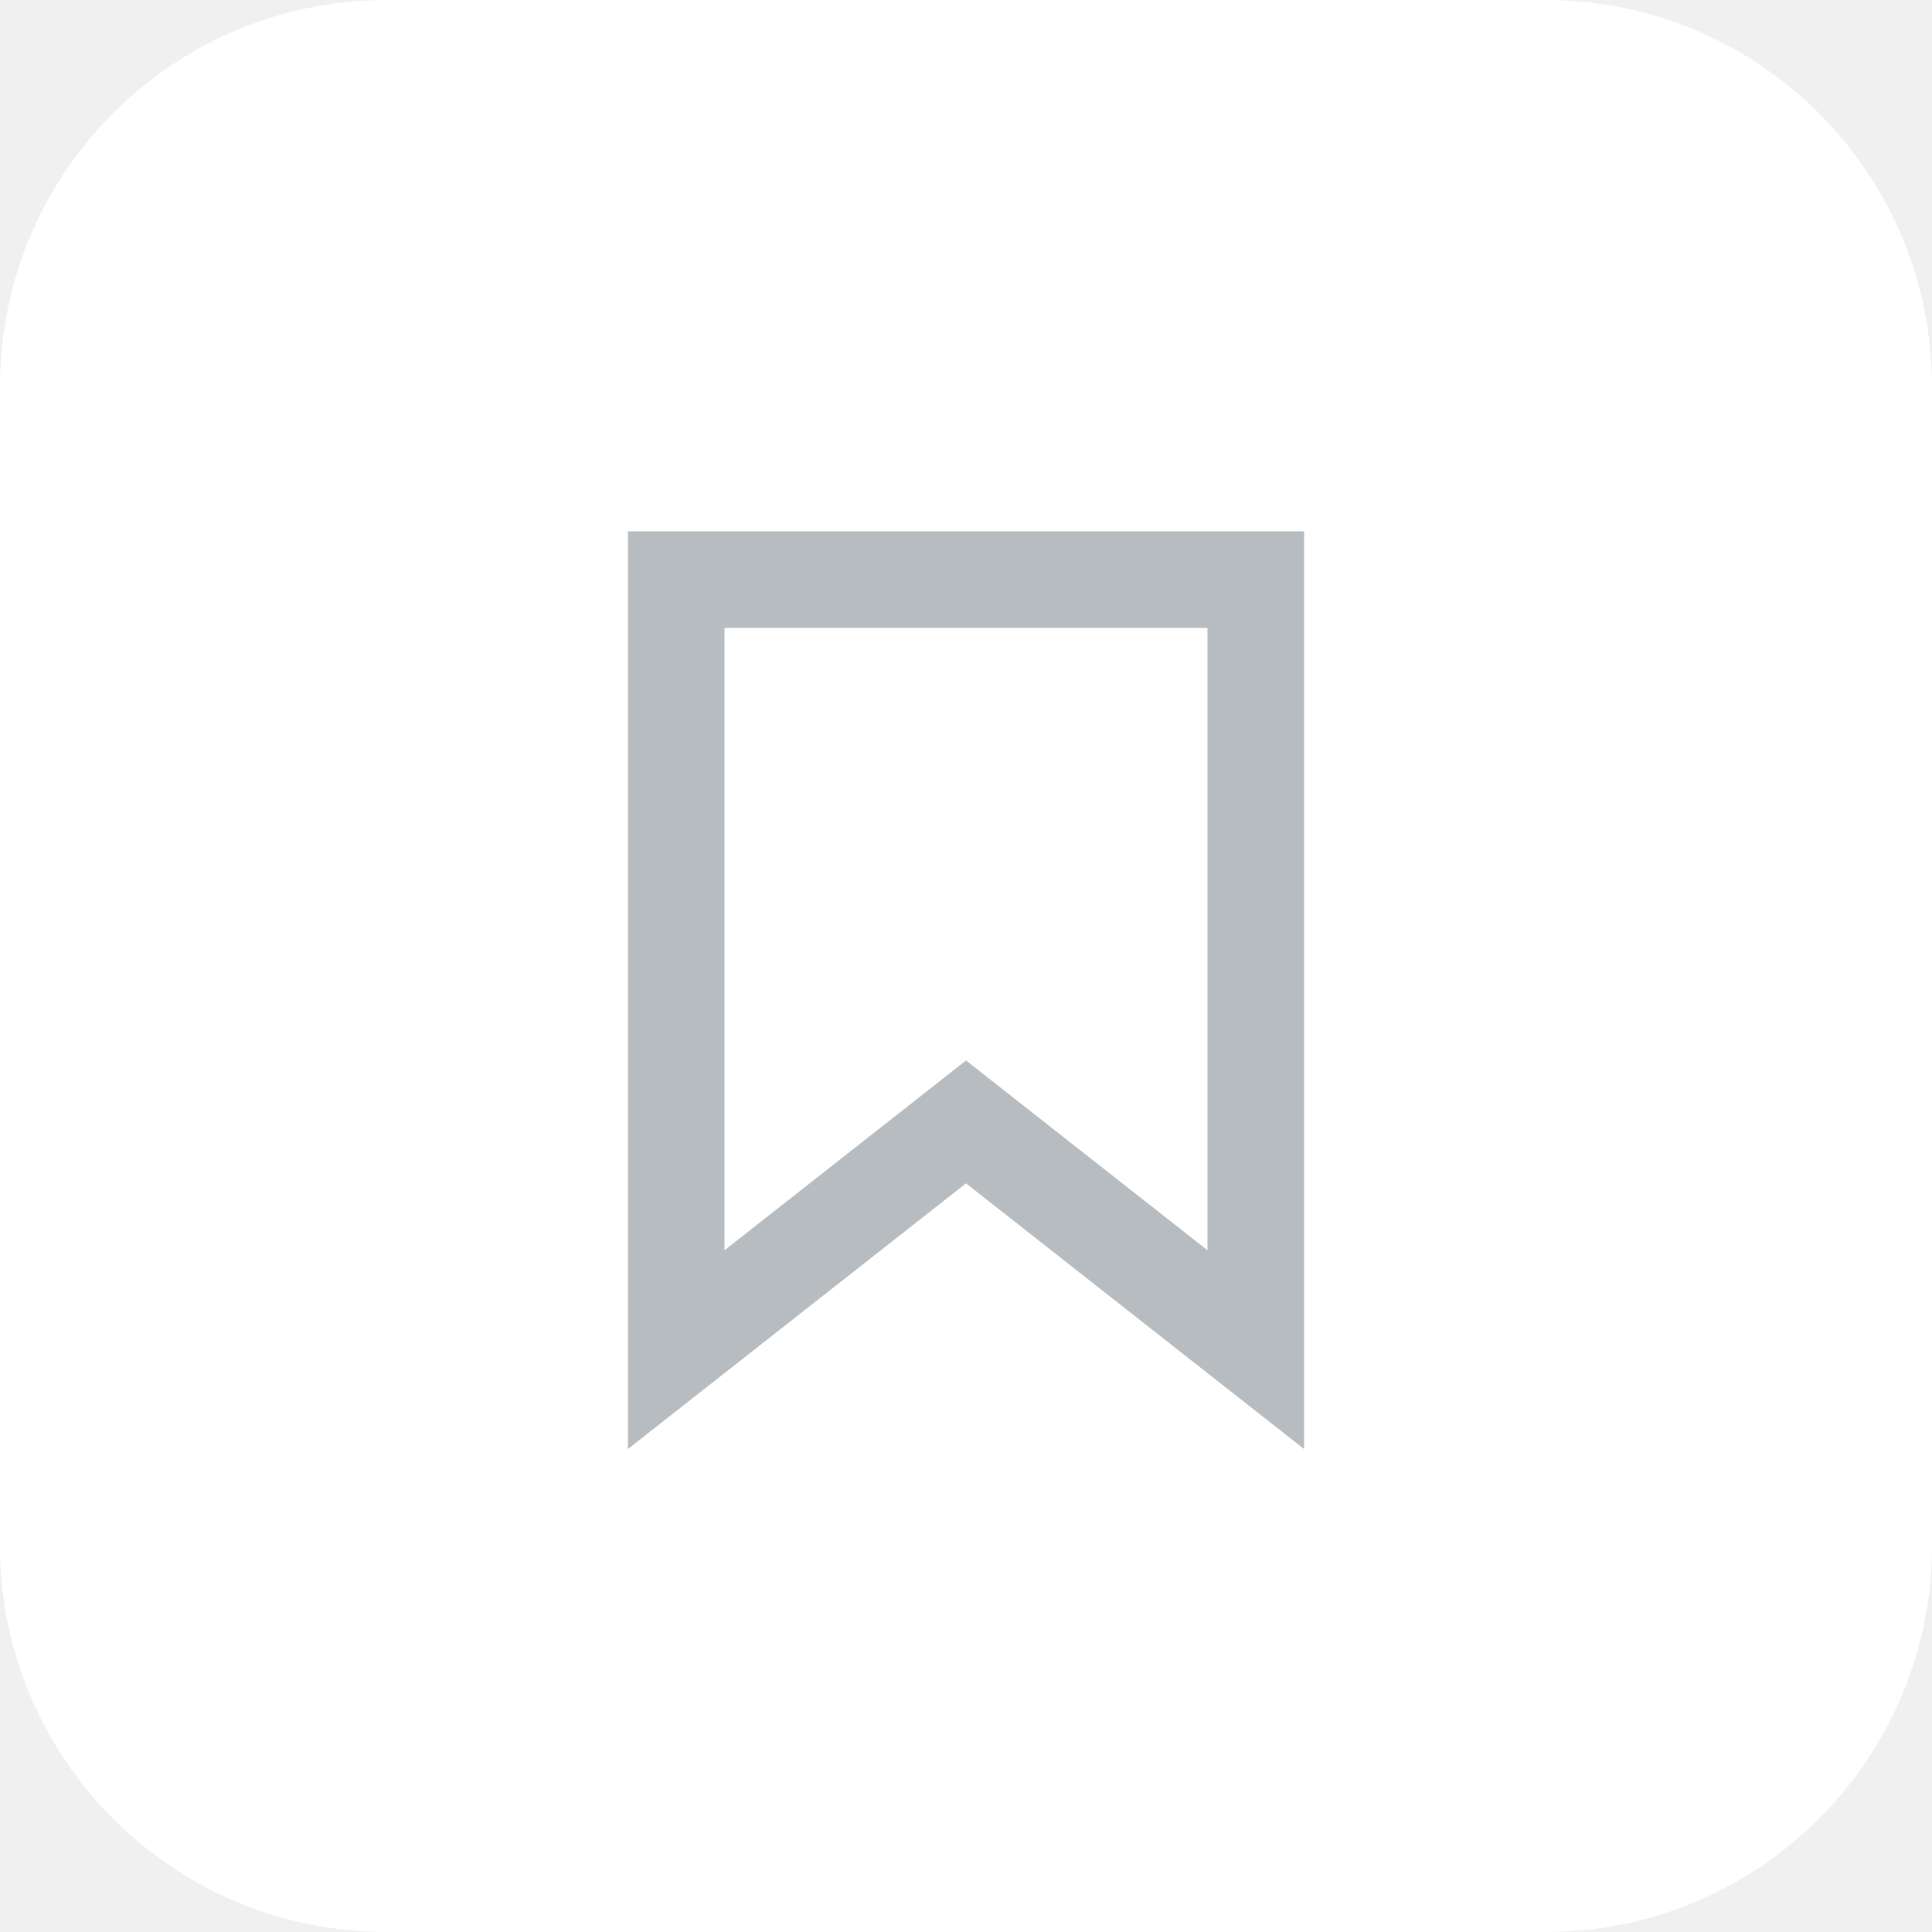
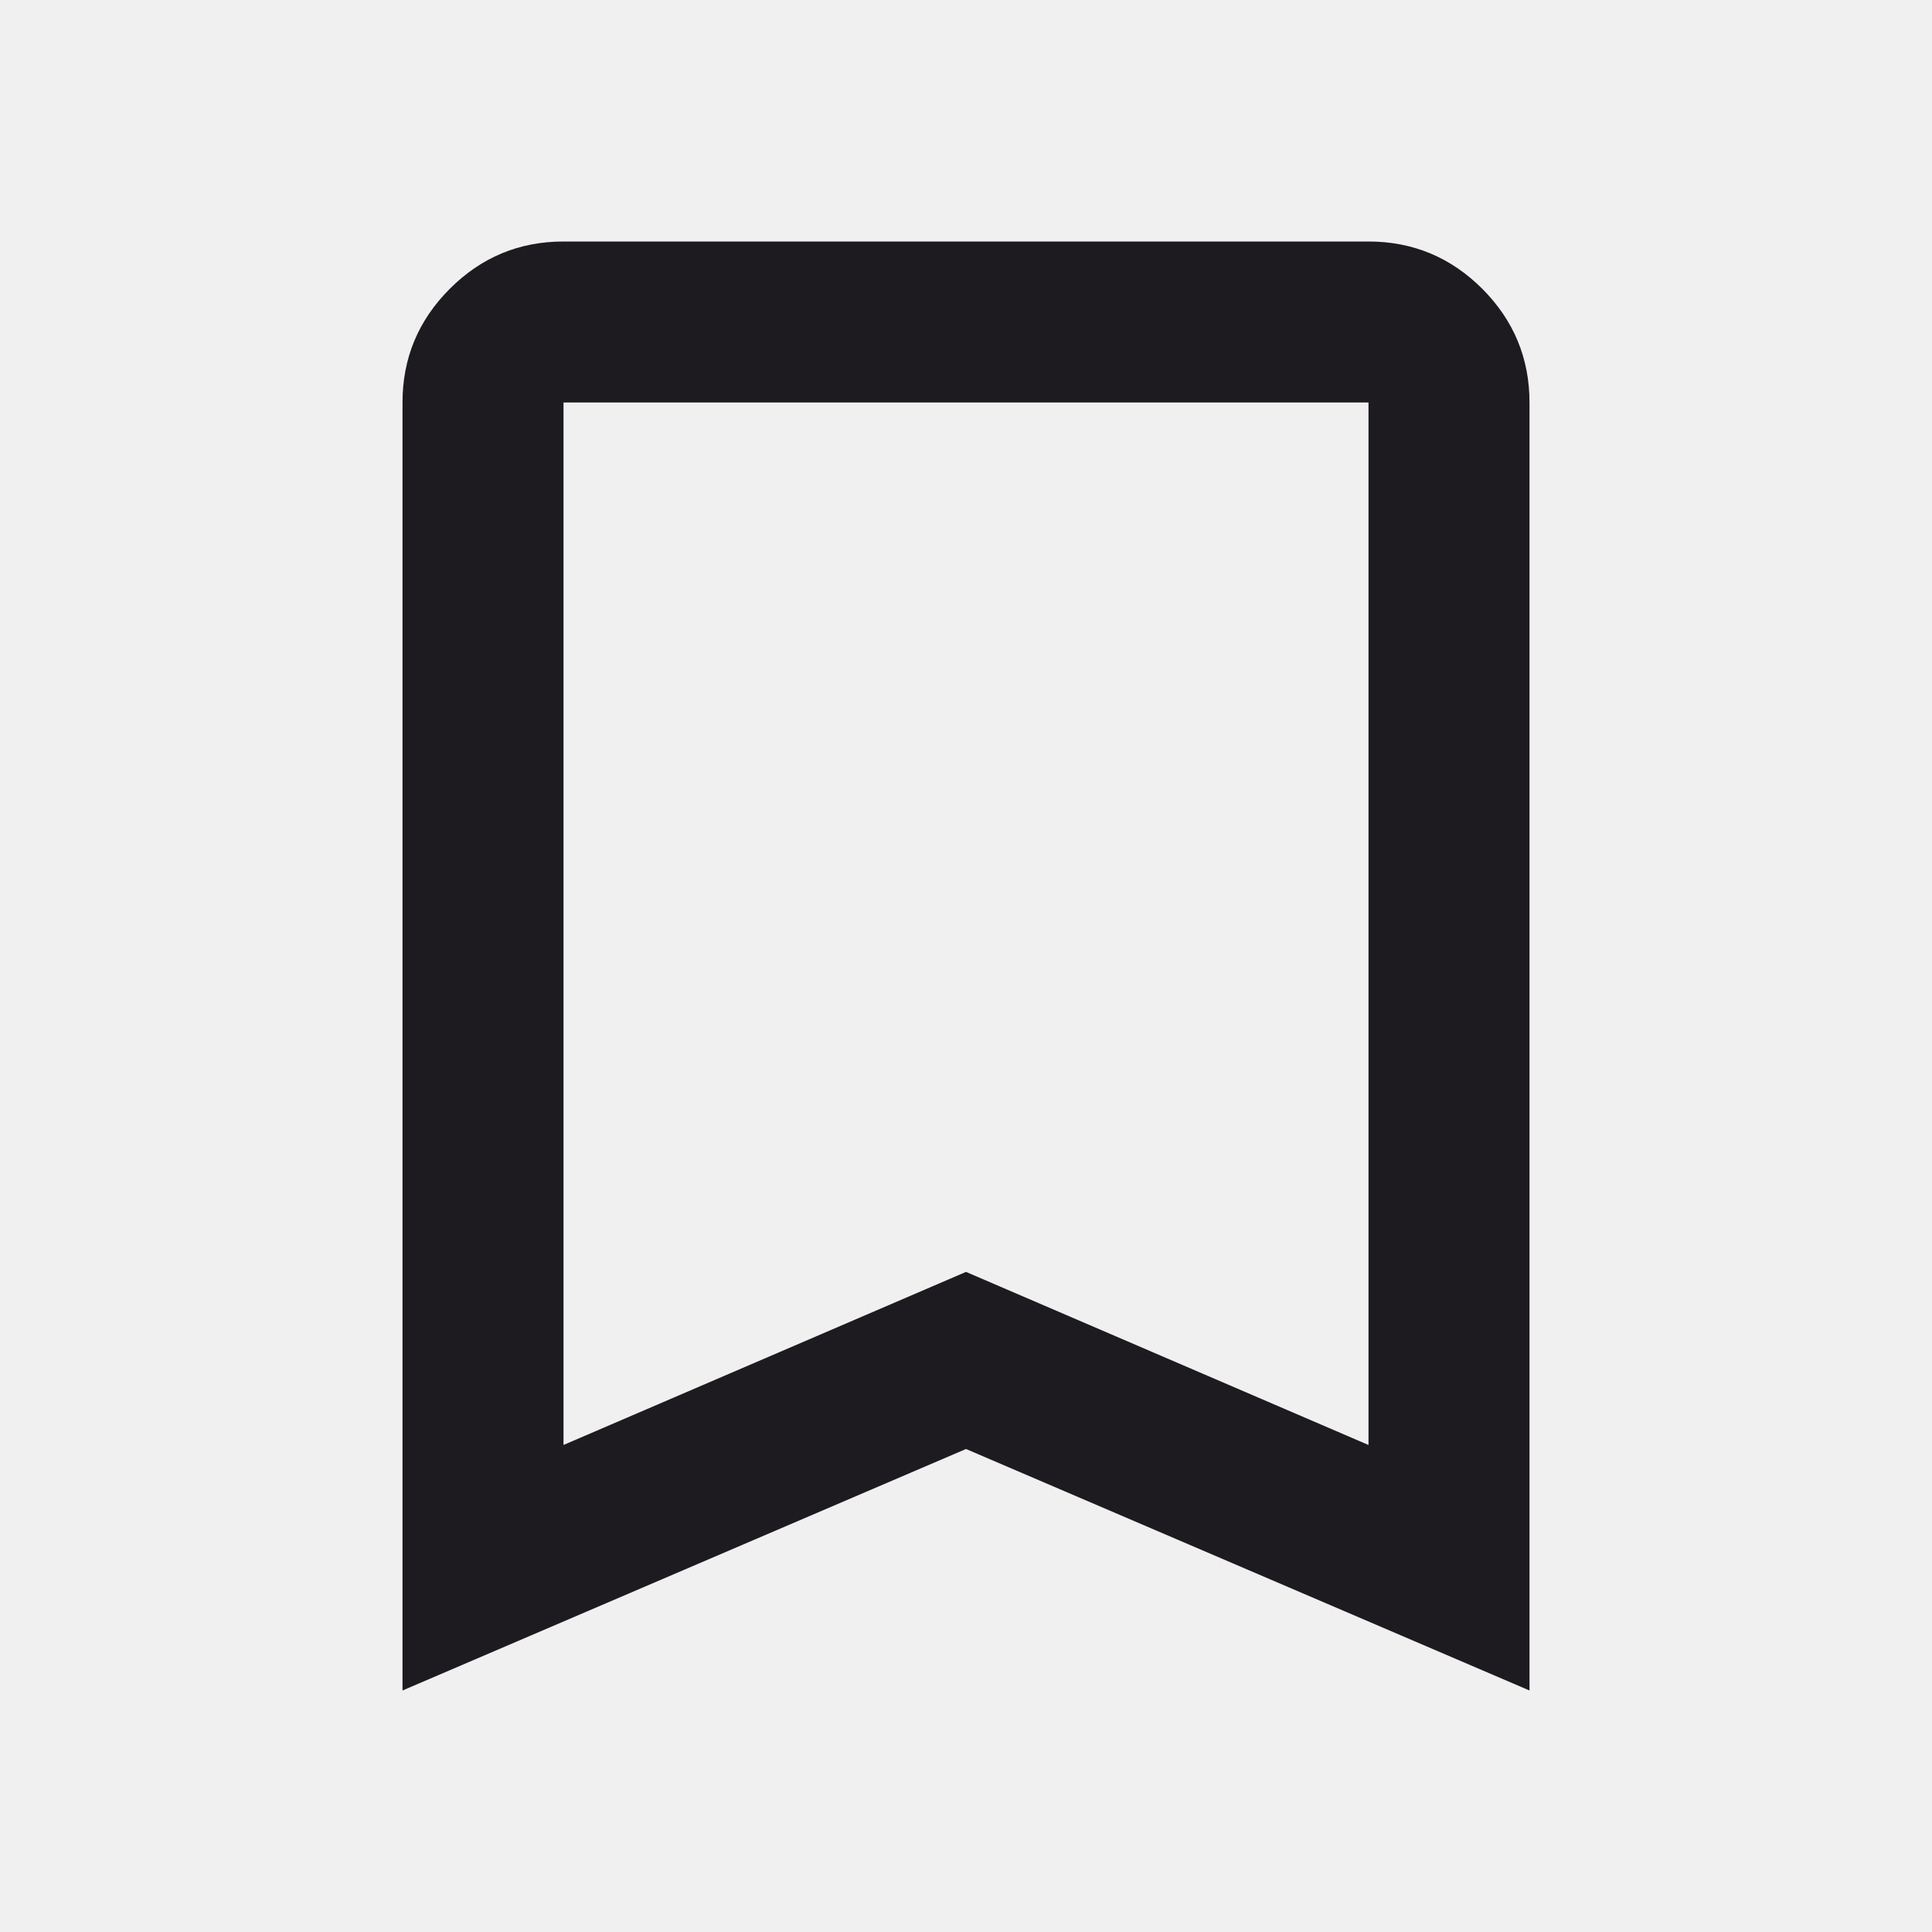
- <svg xmlns="http://www.w3.org/2000/svg" width="40" height="40" viewBox="0 0 40 40" fill="none">
-   <rect width="40" height="40" rx="8" fill="white" />
-   <path d="M19.382 23.714L14 27.943V12L26 12V27.943L20.618 23.714L20 23.228L19.382 23.714Z" stroke="#B6BCBF" stroke-width="2" />
+ <svg xmlns="http://www.w3.org/2000/svg" width="24" height="24" viewBox="0 0 24 24" fill="none">
+   <path d="M5 21V5C5 4.45 5.196 3.979 5.588 3.587C5.979 3.196 6.45 3 7 3H17C17.55 3 18.021 3.196 18.413 3.587C18.804 3.979 19 4.45 19 5V21L12 18L5 21ZM7 17.95L12 15.8L17 17.95V5H7V17.95Z" fill="#1D1B20" />
</svg>
